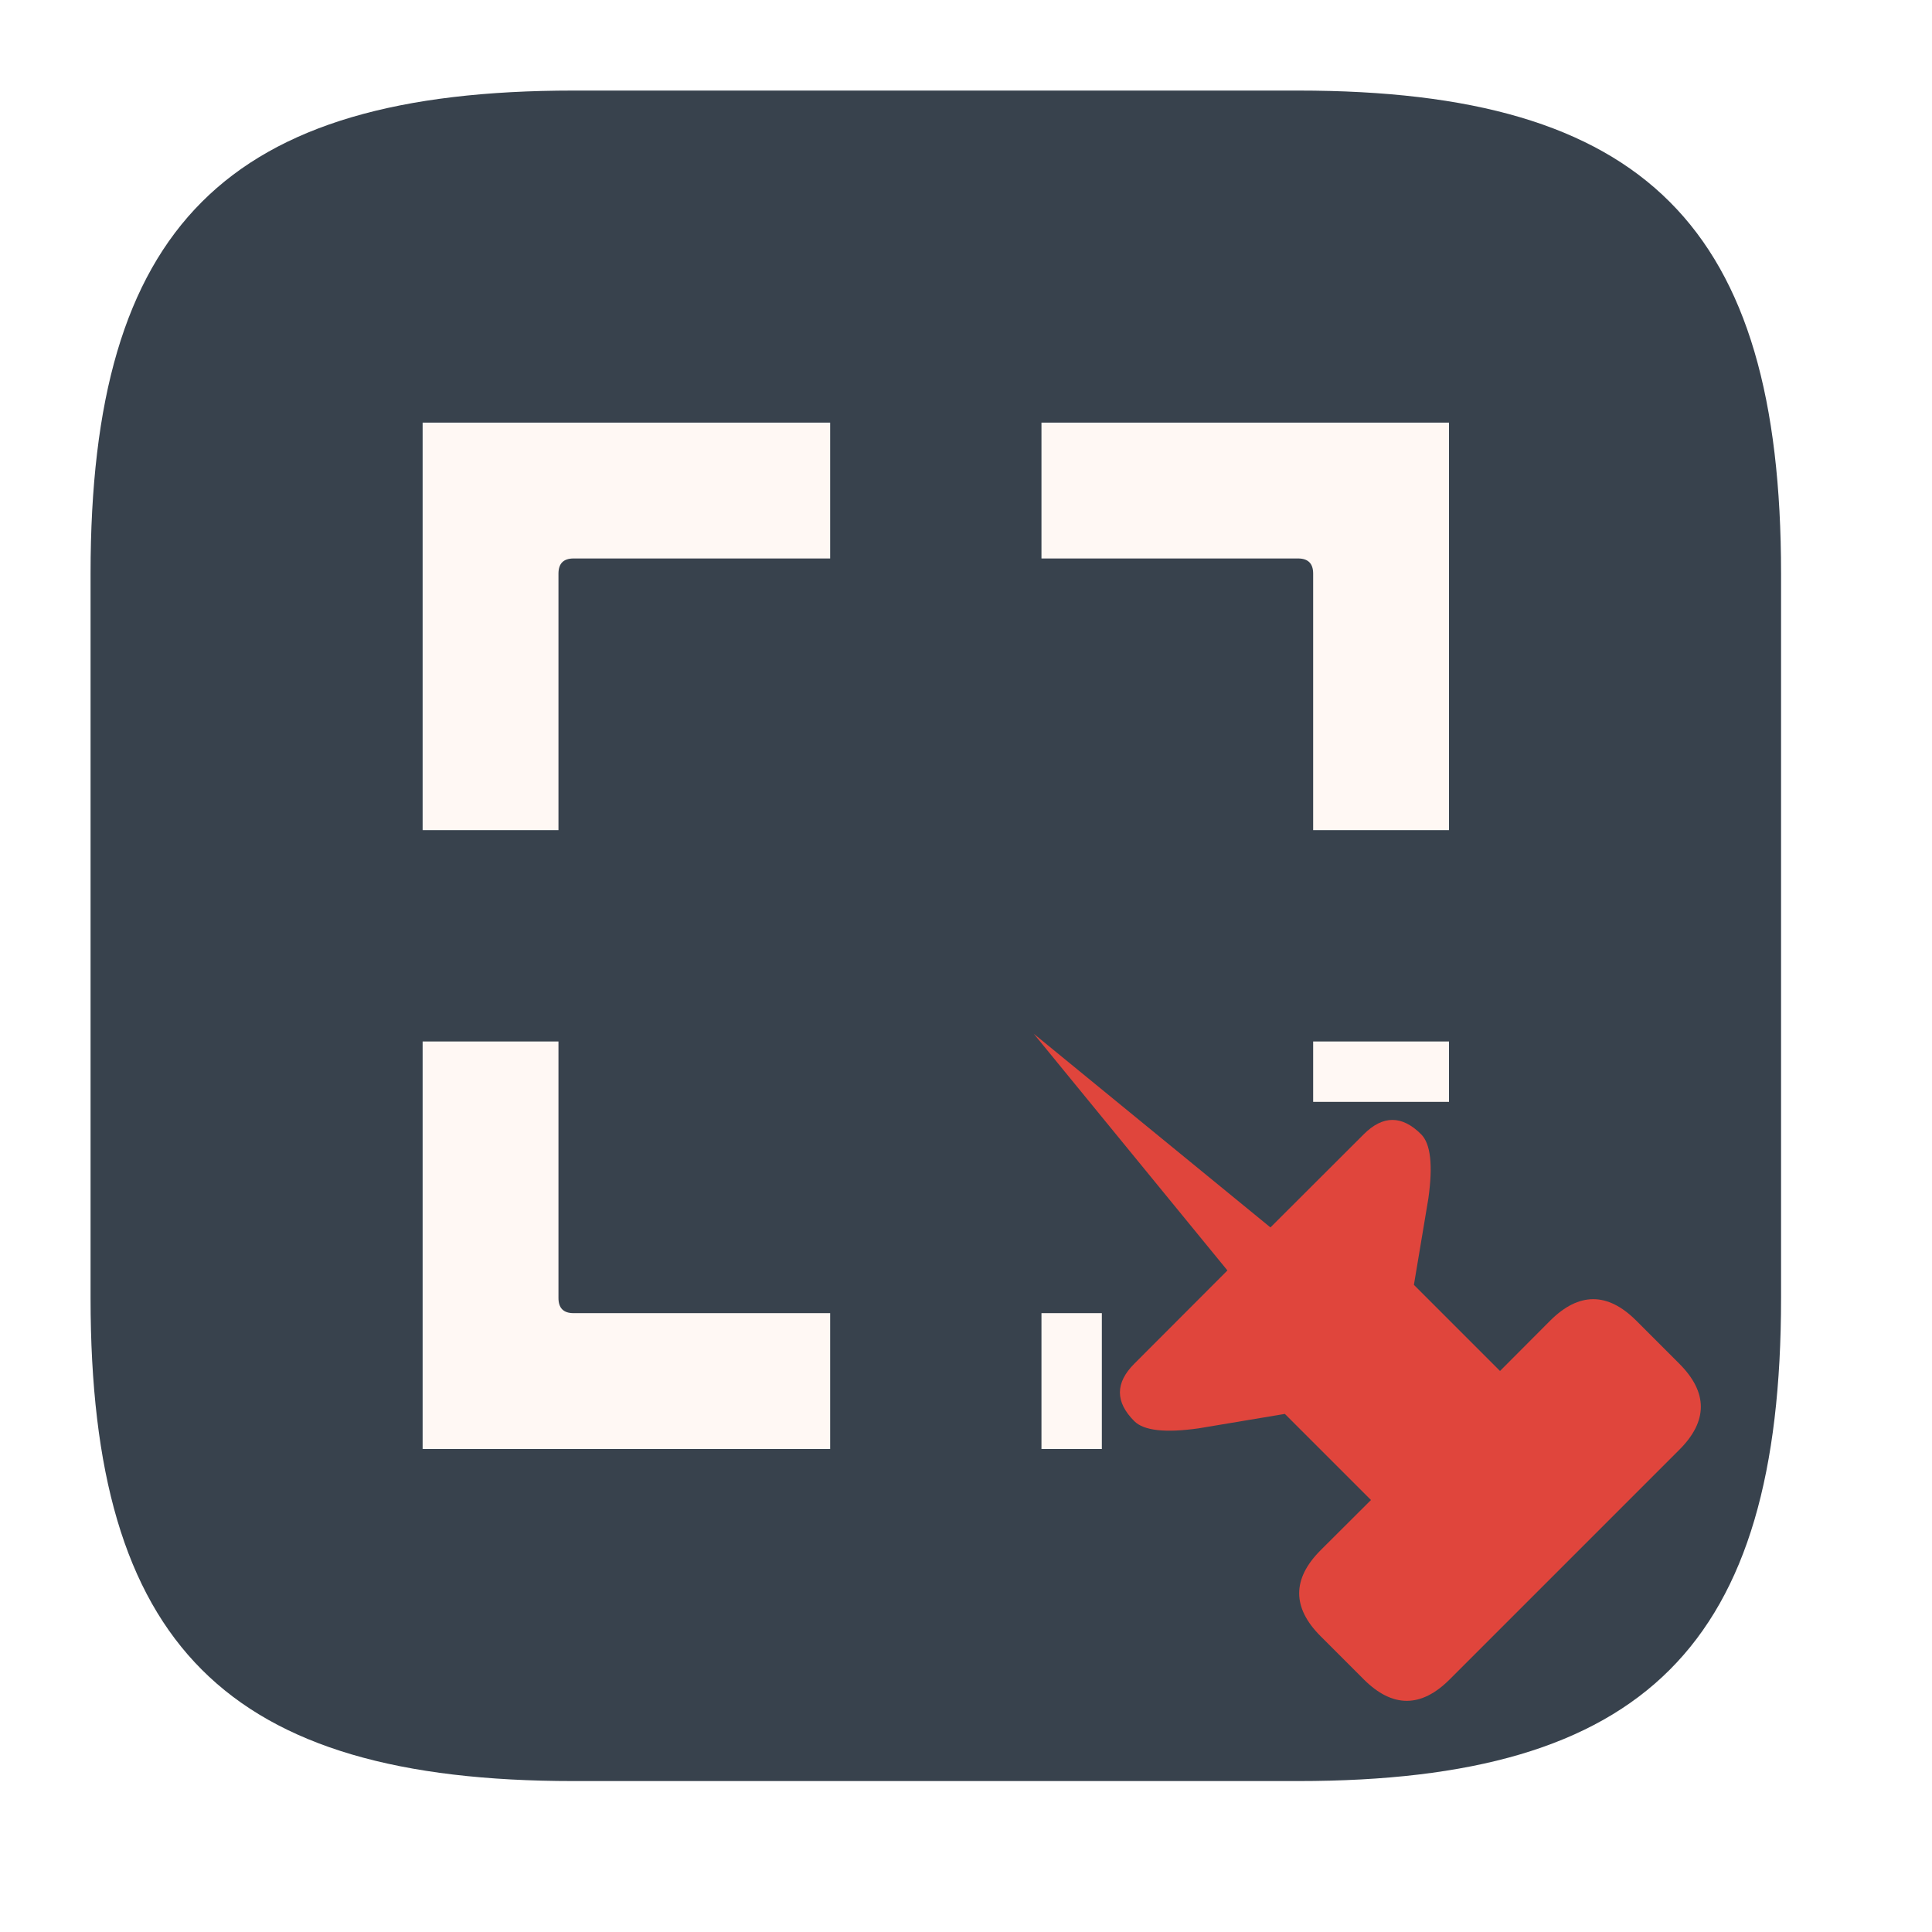
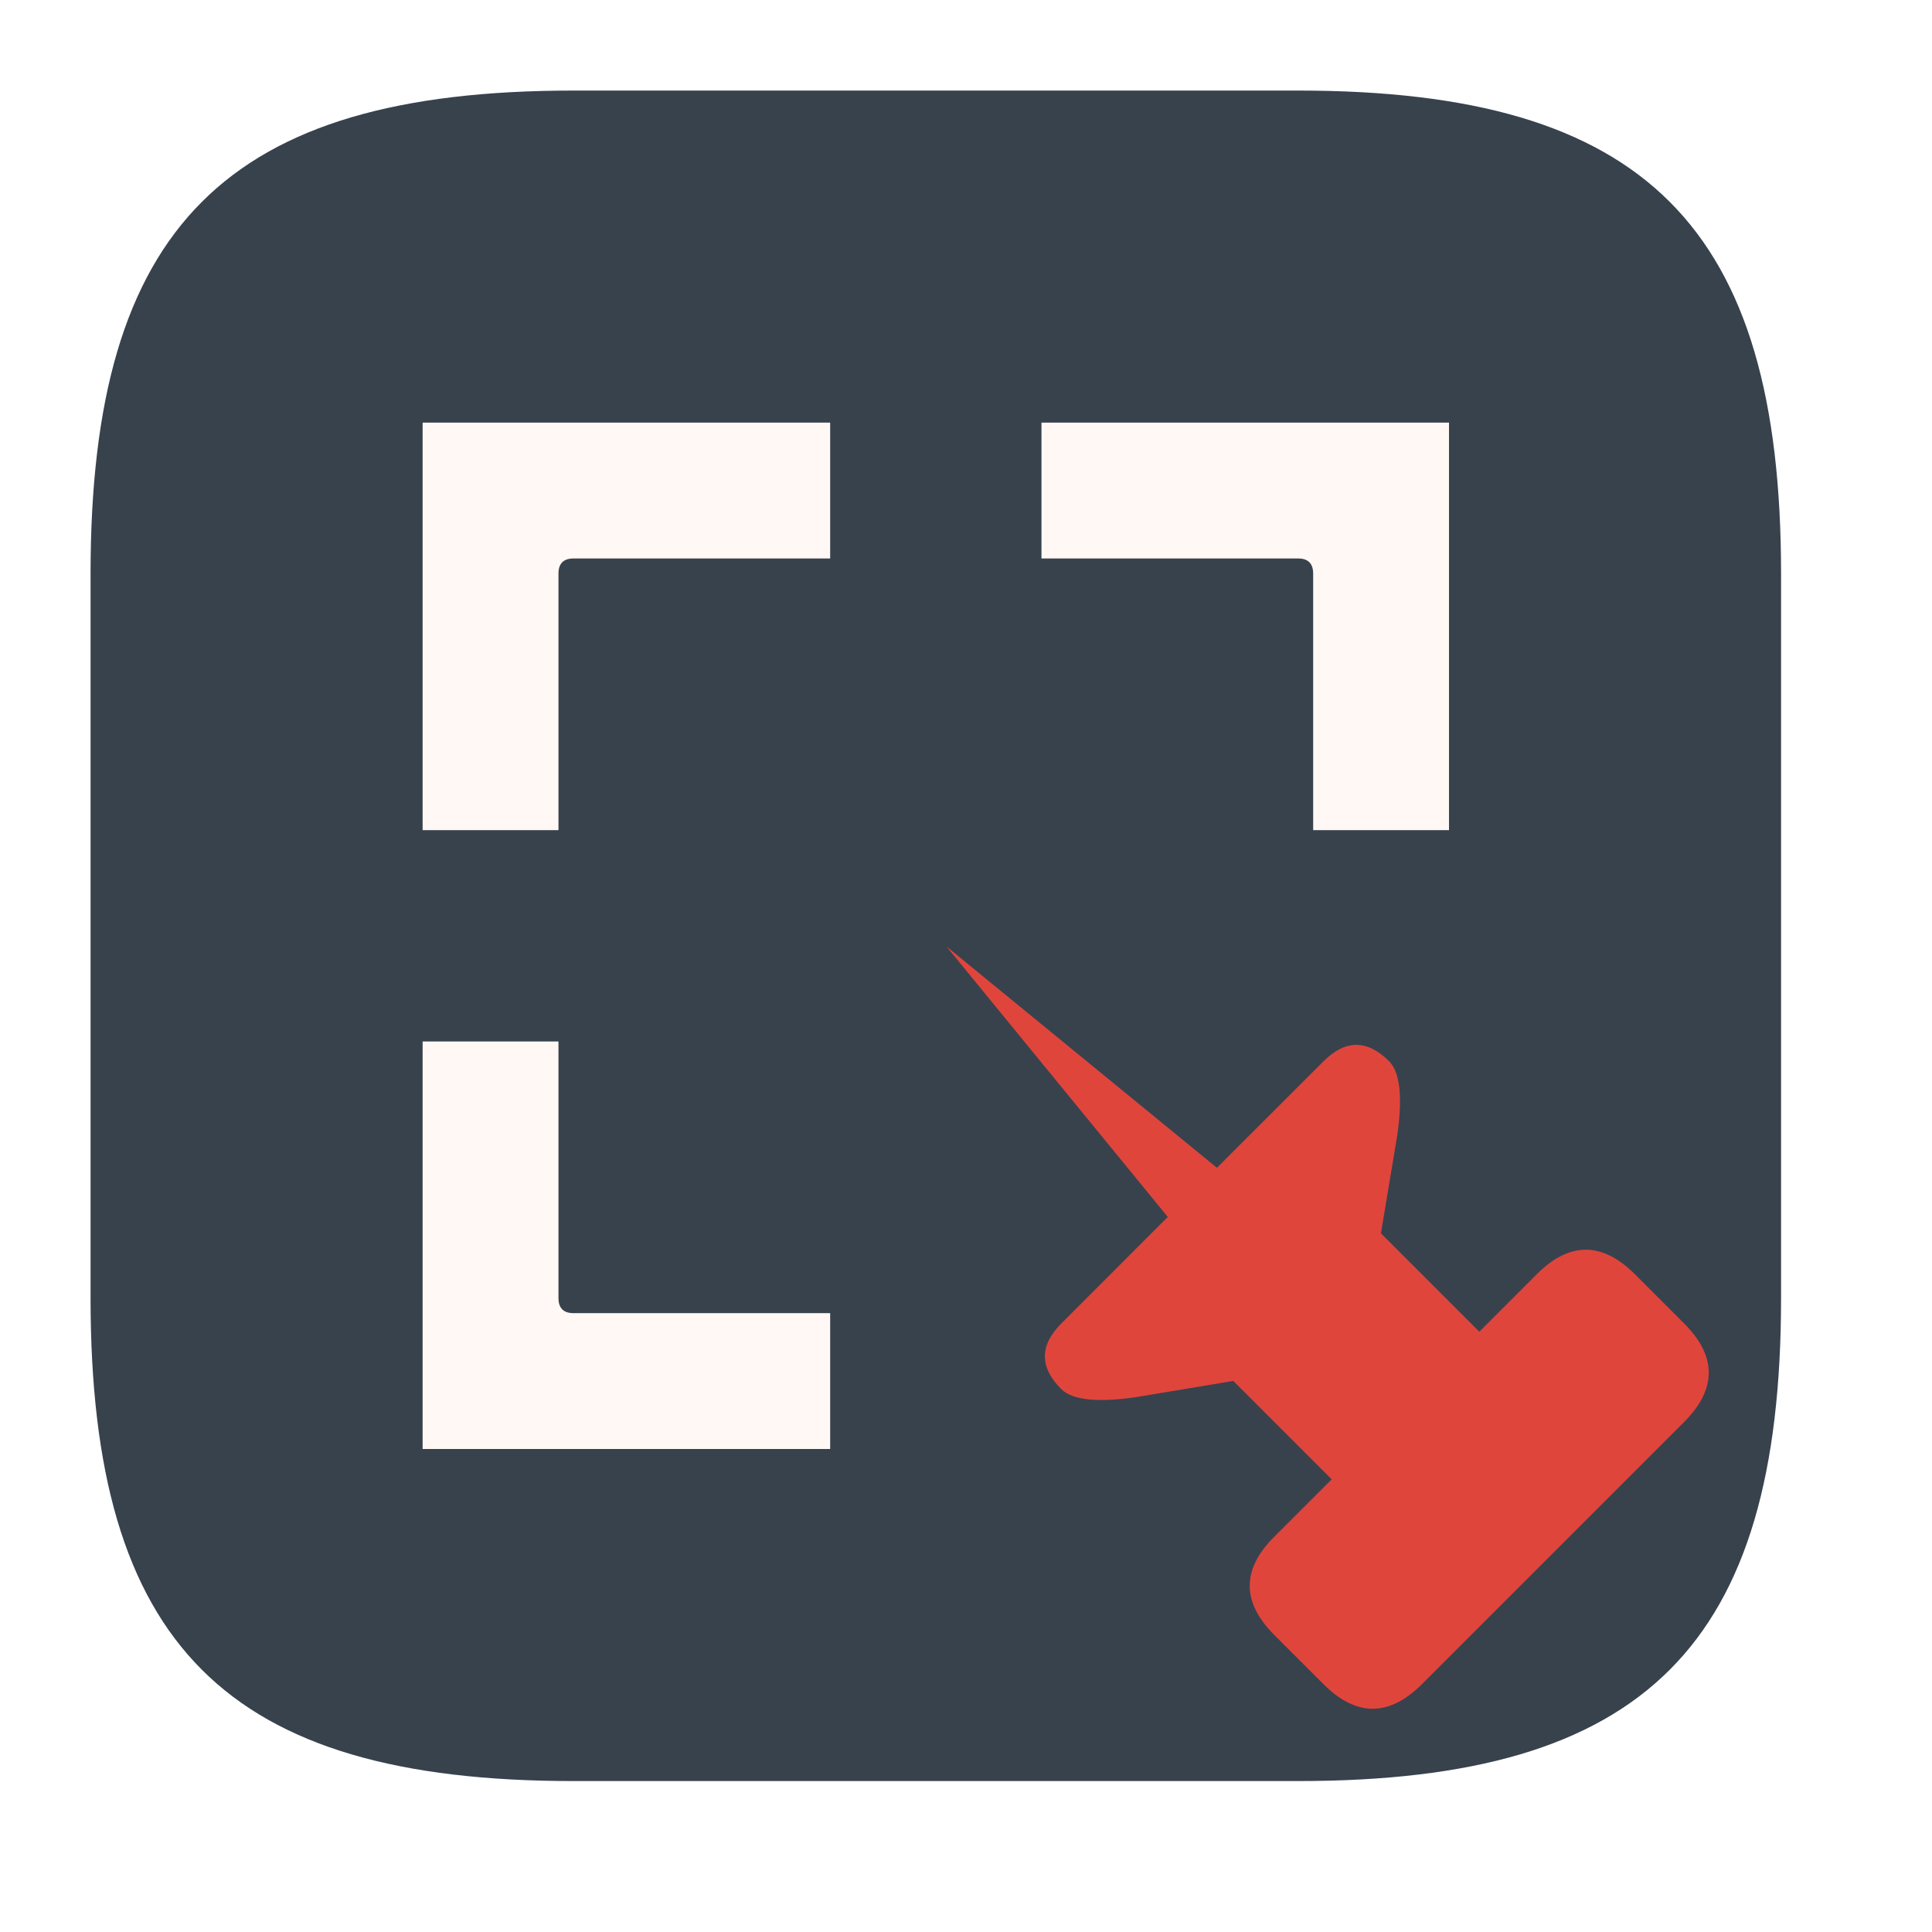
<svg xmlns="http://www.w3.org/2000/svg" viewBox="0 0 256 256" width="256" height="256" role="img" aria-labelledby="title">
  <path fill="#38424D" fill-rule="nonzero" d="M76 12 H172 C218 12 236 30 236 76 V172 C236 218 218 236 172 236 H76 C30 236 12 218 12 172 V76 C12 30 30 12 76 12 Z" />
-   <path fill="#FFF8F4" fill-rule="evenodd" d="M138 174 H146 V192 H138 Z M174 138 H192 V146 H174 Z M56 138 L74 138 L74 172 C74 173.33 74.67 174 76 174 L110 174 L110 192 L56 192 L56 138 Z M138 56 L192 56 L192 110 L174 110 L174 76 C174 74.67 173.33 74 172 74 L138 74 L138 56 Z M56 56 L110 56 L110 74 L76 74 C74.67 74 74 74.67 74 76 L74 110 L56 110 L56 56 Z" />
-   <path fill="#E0453C" fill-rule="nonzero" d="M136.98 136.98 L168.34 162.64 L180.7 150.3 C183.24 147.76 185.77 147.76 188.31 150.3 C189.57 151.56 189.89 154.41 189.26 158.84 L187.35 170.25 L198.76 181.66 L205.41 174.99 C209.21 171.2 213.02 171.2 216.81 174.99 L222.52 180.7 C226.32 184.5 226.32 188.31 222.52 192.1 L192.1 222.52 C188.31 226.32 184.5 226.32 180.7 222.52 L174.99 216.81 C171.2 213.02 171.2 209.21 174.99 205.41 L181.66 198.76 L170.25 187.35 L158.84 189.26 C154.41 189.89 151.56 189.57 150.3 188.31 C147.76 185.77 147.76 183.24 150.3 180.7 L162.64 168.34 L136.98 136.98 Z" />
+   <path fill="#FFF8F4" fill-rule="evenodd" d="M56 138 L74 138 L74 172 C74 173.33 74.67 174 76 174 L110 174 L110 192 L56 192 L56 138 Z M138 56 L192 56 L192 110 L174 110 L174 76 C174 74.67 173.33 74 172 74 L138 74 L138 56 Z M56 56 L110 56 L110 74 L76 74 C74.67 74 74 74.67 74 76 L74 110 L56 110 L56 56 Z" />
+   <path fill="#E0453C" fill-rule="nonzero" d="M125.41 125.41 L161.25 154.74 L175.38 140.62 C178.27 137.73 181.17 137.73 184.06 140.62 C185.5 142.06 185.87 145.33 185.15 150.38 L182.98 163.42 L196.02 176.46 L203.62 168.85 C207.95 164.51 212.3 164.51 216.64 168.85 L223.17 175.38 C227.5 179.71 227.5 184.06 223.17 188.4 L188.4 223.17 C184.06 227.5 179.71 227.5 175.38 223.17 L168.85 216.64 C164.51 212.3 164.51 207.95 168.85 203.62 L176.46 196.02 L163.42 182.98 L150.38 185.15 C145.33 185.87 142.06 185.5 140.62 184.06 C137.73 181.17 137.73 178.27 140.62 175.38 L154.74 161.25 L125.41 125.41 Z" />
</svg>
